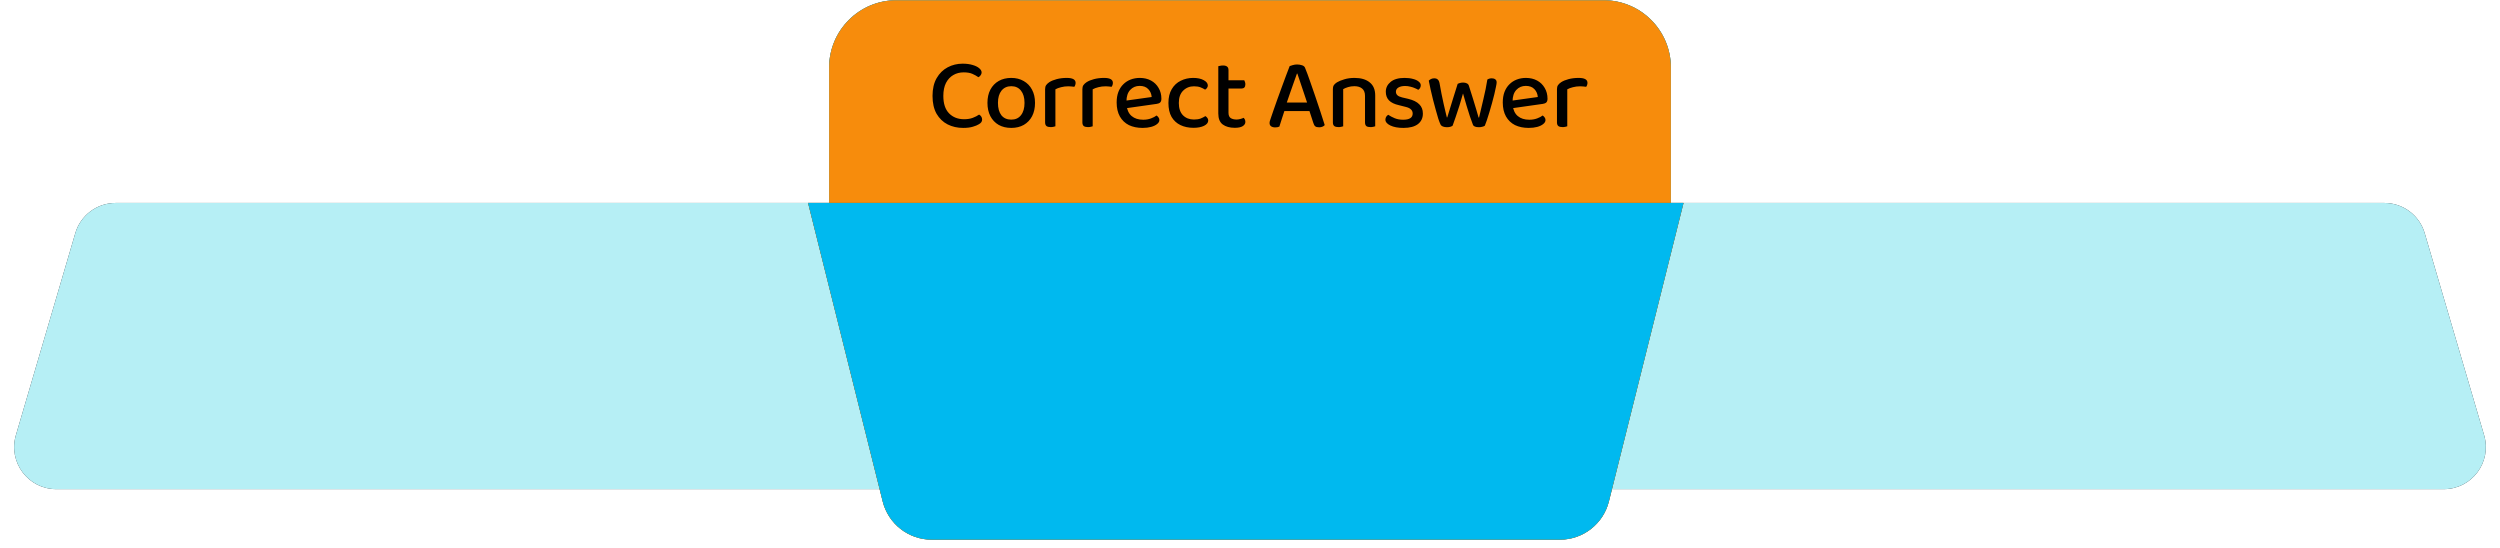
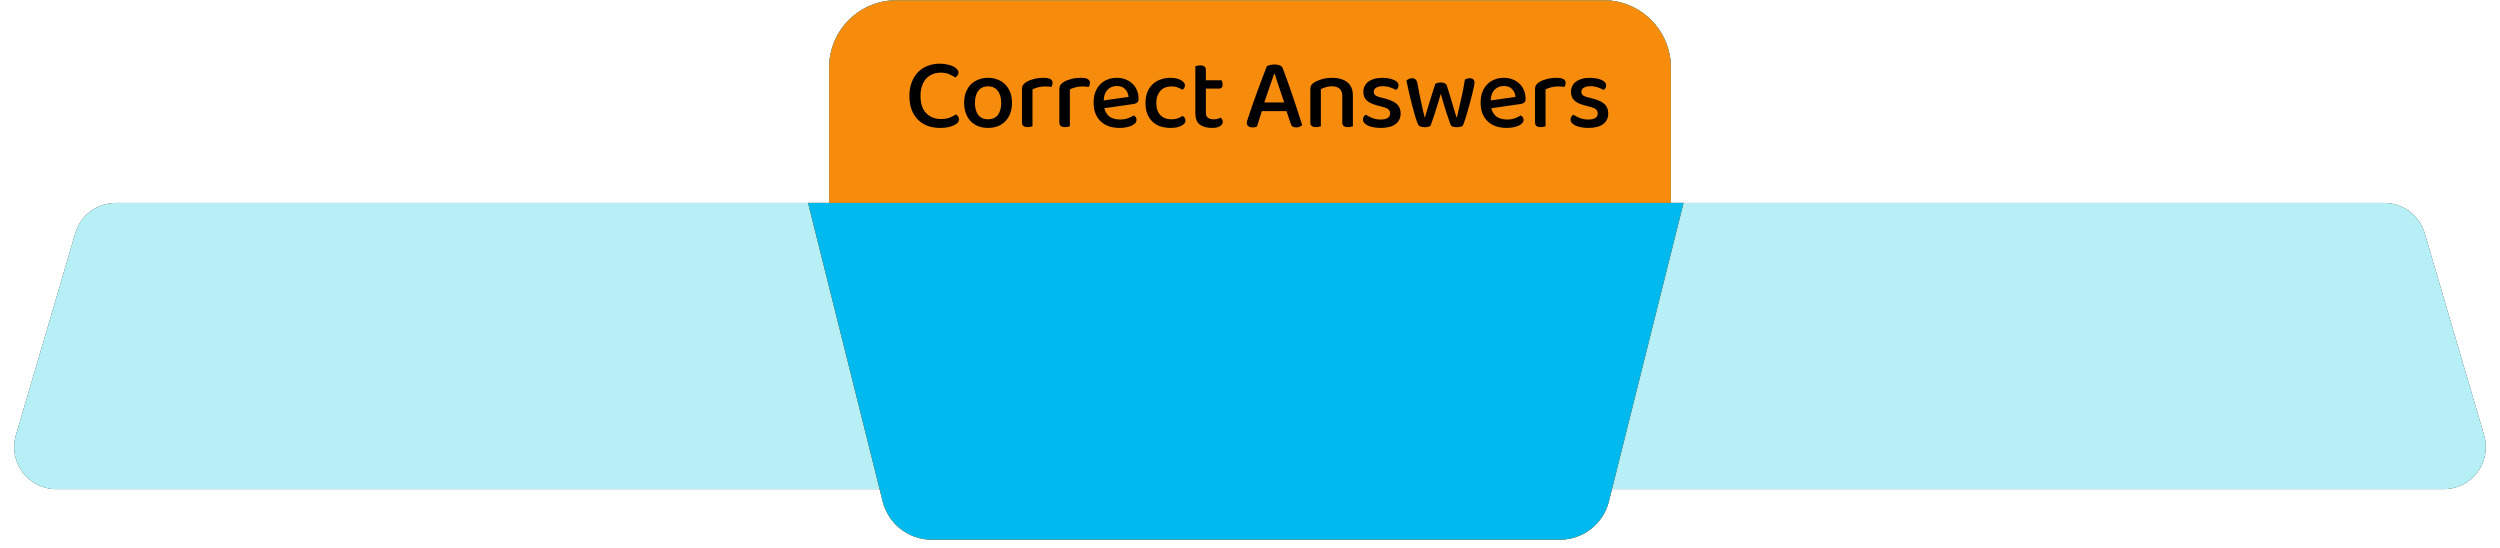
<svg xmlns="http://www.w3.org/2000/svg" width="297" height="65" viewBox="0 0 297 65" fill="none">
  <path d="M8.944 27.701C9.57 25.573 11.523 24.111 13.741 24.111H283.259C285.477 24.111 287.43 25.573 288.056 27.701L295.114 51.7C296.056 54.903 293.656 58.111 290.318 58.111H6.682C3.344 58.111 0.944 54.903 1.886 51.7L8.944 27.701Z" fill="#2E2E32" />
  <path d="M8.944 27.701C9.57 25.573 11.523 24.111 13.741 24.111H283.259C285.477 24.111 287.43 25.573 288.056 27.701L295.114 51.7C296.056 54.903 293.656 58.111 290.318 58.111H6.682C3.344 58.111 0.944 54.903 1.886 51.7L8.944 27.701Z" fill="#B6EFF5" />
  <path d="M98.5 8.028C98.5 3.61 102.082 0.028 106.5 0.028H190.5C194.918 0.028 198.5 3.61 198.5 8.028V26.028H98.5V8.028Z" fill="#3A3A3E" />
  <path d="M98.5 8.028C98.5 3.61 102.082 0.028 106.5 0.028H190.5C194.918 0.028 198.5 3.61 198.5 8.028V26.028H98.5V8.028Z" fill="#00B9EF" />
  <path d="M98.5 8.028C98.5 3.61 102.082 0.028 106.5 0.028H190.5C194.918 0.028 198.5 3.61 198.5 8.028V26.028H98.5V8.028Z" fill="#F78C0C" />
-   <path d="M116.616 8.608C116.616 8.728 116.576 8.84 116.496 8.944C116.424 9.048 116.336 9.124 116.232 9.172C116.032 9.028 115.796 8.896 115.524 8.776C115.252 8.656 114.908 8.596 114.492 8.596C114.02 8.596 113.604 8.704 113.244 8.92C112.884 9.128 112.596 9.44 112.38 9.856C112.172 10.272 112.068 10.784 112.068 11.392C112.068 12.312 112.296 13.004 112.752 13.468C113.208 13.932 113.804 14.164 114.54 14.164C114.94 14.164 115.284 14.108 115.572 13.996C115.868 13.884 116.116 13.756 116.316 13.612C116.412 13.66 116.496 13.736 116.568 13.84C116.64 13.944 116.676 14.064 116.676 14.2C116.676 14.304 116.648 14.404 116.592 14.5C116.536 14.588 116.44 14.672 116.304 14.752C116.128 14.864 115.888 14.964 115.584 15.052C115.28 15.148 114.892 15.196 114.42 15.196C113.74 15.196 113.124 15.056 112.572 14.776C112.028 14.496 111.592 14.076 111.264 13.516C110.944 12.948 110.784 12.24 110.784 11.392C110.784 10.552 110.948 9.848 111.276 9.28C111.604 8.712 112.04 8.284 112.584 7.996C113.128 7.708 113.72 7.564 114.36 7.564C114.816 7.564 115.212 7.616 115.548 7.72C115.884 7.816 116.144 7.944 116.328 8.104C116.52 8.264 116.616 8.432 116.616 8.608ZM122.961 12.22C122.961 12.828 122.845 13.356 122.613 13.804C122.381 14.244 122.053 14.588 121.629 14.836C121.205 15.076 120.709 15.196 120.141 15.196C119.565 15.196 119.065 15.076 118.641 14.836C118.217 14.588 117.889 14.244 117.657 13.804C117.425 13.356 117.309 12.828 117.309 12.22C117.309 11.612 117.425 11.088 117.657 10.648C117.897 10.2 118.229 9.856 118.653 9.616C119.077 9.376 119.573 9.256 120.141 9.256C120.701 9.256 121.193 9.38 121.617 9.628C122.041 9.868 122.369 10.208 122.601 10.648C122.841 11.088 122.961 11.612 122.961 12.22ZM120.141 10.24C119.653 10.24 119.265 10.416 118.977 10.768C118.697 11.12 118.557 11.604 118.557 12.22C118.557 12.852 118.693 13.344 118.965 13.696C119.245 14.04 119.637 14.212 120.141 14.212C120.637 14.212 121.021 14.036 121.293 13.684C121.573 13.332 121.713 12.844 121.713 12.22C121.713 11.604 121.573 11.12 121.293 10.768C121.013 10.416 120.629 10.24 120.141 10.24ZM125.382 12.376H124.158V10.588C124.158 10.396 124.198 10.24 124.278 10.12C124.366 9.992 124.494 9.872 124.662 9.76C124.886 9.616 125.178 9.496 125.538 9.4C125.906 9.304 126.306 9.256 126.738 9.256C127.434 9.256 127.782 9.452 127.782 9.844C127.782 9.94 127.766 10.028 127.734 10.108C127.71 10.188 127.674 10.256 127.626 10.312C127.546 10.296 127.442 10.284 127.314 10.276C127.194 10.26 127.07 10.252 126.942 10.252C126.614 10.252 126.318 10.288 126.054 10.36C125.79 10.424 125.566 10.508 125.382 10.612V12.376ZM125.382 11.968V15.004C125.334 15.02 125.258 15.04 125.154 15.064C125.058 15.088 124.95 15.1 124.83 15.1C124.606 15.1 124.438 15.06 124.326 14.98C124.214 14.892 124.158 14.744 124.158 14.536V11.86L125.382 11.968ZM129.811 12.376H128.587V10.588C128.587 10.396 128.627 10.24 128.707 10.12C128.795 9.992 128.923 9.872 129.091 9.76C129.315 9.616 129.607 9.496 129.967 9.4C130.335 9.304 130.735 9.256 131.167 9.256C131.863 9.256 132.211 9.452 132.211 9.844C132.211 9.94 132.195 10.028 132.163 10.108C132.139 10.188 132.103 10.256 132.055 10.312C131.975 10.296 131.871 10.284 131.743 10.276C131.623 10.26 131.499 10.252 131.371 10.252C131.043 10.252 130.747 10.288 130.483 10.36C130.219 10.424 129.995 10.508 129.811 10.612V12.376ZM129.811 11.968V15.004C129.763 15.02 129.687 15.04 129.583 15.064C129.487 15.088 129.379 15.1 129.259 15.1C129.035 15.1 128.867 15.06 128.755 14.98C128.643 14.892 128.587 14.744 128.587 14.536V11.86L129.811 11.968ZM133.402 12.004L136.822 11.524C136.79 11.148 136.654 10.836 136.414 10.588C136.174 10.332 135.834 10.204 135.394 10.204C134.938 10.204 134.562 10.364 134.266 10.684C133.97 11.004 133.822 11.464 133.822 12.064L133.834 12.508C133.898 13.076 134.102 13.504 134.446 13.792C134.79 14.08 135.246 14.224 135.814 14.224C136.15 14.224 136.458 14.172 136.738 14.068C137.018 13.964 137.238 13.848 137.398 13.72C137.494 13.784 137.574 13.864 137.638 13.96C137.702 14.048 137.734 14.148 137.734 14.26C137.734 14.436 137.642 14.596 137.458 14.74C137.282 14.884 137.046 14.996 136.75 15.076C136.454 15.156 136.118 15.196 135.742 15.196C135.118 15.196 134.574 15.084 134.11 14.86C133.654 14.628 133.298 14.288 133.042 13.84C132.786 13.384 132.658 12.828 132.658 12.172C132.658 11.7 132.726 11.284 132.862 10.924C133.006 10.556 133.202 10.252 133.45 10.012C133.698 9.764 133.99 9.576 134.326 9.448C134.662 9.32 135.022 9.256 135.406 9.256C135.91 9.256 136.354 9.36 136.738 9.568C137.122 9.776 137.422 10.068 137.638 10.444C137.862 10.82 137.974 11.248 137.974 11.728C137.974 11.928 137.926 12.076 137.83 12.172C137.734 12.26 137.598 12.316 137.422 12.34L133.45 12.904L133.402 12.004ZM141.845 10.252C141.333 10.252 140.905 10.424 140.561 10.768C140.217 11.104 140.045 11.592 140.045 12.232C140.045 12.872 140.209 13.36 140.537 13.696C140.873 14.032 141.309 14.2 141.845 14.2C142.157 14.2 142.421 14.16 142.637 14.08C142.853 13.992 143.041 13.896 143.201 13.792C143.305 13.856 143.385 13.932 143.441 14.02C143.505 14.1 143.537 14.2 143.537 14.32C143.537 14.568 143.373 14.776 143.045 14.944C142.717 15.104 142.297 15.184 141.785 15.184C141.201 15.184 140.685 15.076 140.237 14.86C139.789 14.644 139.437 14.32 139.181 13.888C138.933 13.448 138.809 12.896 138.809 12.232C138.809 11.576 138.941 11.028 139.205 10.588C139.469 10.14 139.825 9.808 140.273 9.592C140.721 9.368 141.213 9.256 141.749 9.256C142.261 9.256 142.677 9.344 142.997 9.52C143.325 9.696 143.489 9.908 143.489 10.156C143.489 10.26 143.457 10.356 143.393 10.444C143.337 10.532 143.261 10.6 143.165 10.648C143.005 10.544 142.821 10.452 142.613 10.372C142.405 10.292 142.149 10.252 141.845 10.252ZM145.945 11.86V13.396C145.945 13.692 146.029 13.9 146.197 14.02C146.373 14.14 146.609 14.2 146.905 14.2C147.041 14.2 147.185 14.18 147.337 14.14C147.497 14.1 147.633 14.052 147.745 13.996C147.801 14.052 147.849 14.12 147.889 14.2C147.929 14.28 147.949 14.376 147.949 14.488C147.949 14.688 147.841 14.856 147.625 14.992C147.417 15.12 147.105 15.184 146.689 15.184C146.097 15.184 145.621 15.052 145.261 14.788C144.909 14.524 144.733 14.088 144.733 13.48V11.86H145.945ZM145.417 9.532H147.817C147.849 9.58 147.877 9.648 147.901 9.736C147.933 9.824 147.949 9.916 147.949 10.012C147.949 10.18 147.909 10.308 147.829 10.396C147.749 10.476 147.641 10.516 147.505 10.516H145.417V9.532ZM144.733 12.208V7.864C144.781 7.848 144.857 7.832 144.961 7.816C145.065 7.792 145.177 7.78 145.297 7.78C145.513 7.78 145.673 7.824 145.777 7.912C145.889 7.992 145.945 8.132 145.945 8.332V12.208H144.733ZM154.077 8.74C153.965 9.044 153.837 9.404 153.693 9.82C153.549 10.236 153.397 10.668 153.237 11.116C153.085 11.556 152.941 11.976 152.805 12.376L152.697 12.832C152.649 12.984 152.593 13.16 152.529 13.36C152.465 13.56 152.397 13.768 152.325 13.984C152.261 14.192 152.197 14.392 152.133 14.584C152.069 14.768 152.021 14.92 151.989 15.04C151.917 15.072 151.841 15.096 151.761 15.112C151.689 15.128 151.597 15.136 151.485 15.136C151.293 15.136 151.133 15.092 151.005 15.004C150.885 14.916 150.825 14.788 150.825 14.62C150.825 14.532 150.837 14.448 150.861 14.368C150.893 14.28 150.925 14.184 150.957 14.08C151.045 13.816 151.157 13.488 151.293 13.096C151.429 12.696 151.581 12.264 151.749 11.8C151.917 11.336 152.089 10.864 152.265 10.384C152.441 9.904 152.609 9.448 152.769 9.016C152.937 8.576 153.085 8.188 153.213 7.852C153.301 7.812 153.425 7.772 153.585 7.732C153.753 7.684 153.921 7.66 154.089 7.66C154.305 7.66 154.505 7.692 154.689 7.756C154.881 7.82 155.001 7.928 155.049 8.08C155.233 8.528 155.425 9.044 155.625 9.628C155.833 10.204 156.041 10.804 156.249 11.428C156.465 12.052 156.669 12.66 156.861 13.252C157.053 13.844 157.225 14.38 157.377 14.86C157.313 14.94 157.221 15.004 157.101 15.052C156.989 15.1 156.861 15.124 156.717 15.124C156.501 15.124 156.345 15.084 156.249 15.004C156.153 14.924 156.077 14.788 156.021 14.596L155.445 12.832L155.313 12.28C155.169 11.84 155.021 11.396 154.869 10.948C154.725 10.5 154.585 10.084 154.449 9.7C154.321 9.316 154.213 8.996 154.125 8.74H154.077ZM152.565 12.184H155.745L155.949 13.192H152.133L152.565 12.184ZM163.375 12.544H162.163V11.392C162.163 10.992 162.047 10.7 161.815 10.516C161.591 10.332 161.287 10.24 160.903 10.24C160.623 10.24 160.371 10.276 160.147 10.348C159.931 10.412 159.739 10.492 159.571 10.588V12.544H158.347V10.564C158.347 10.38 158.383 10.232 158.455 10.12C158.535 10.008 158.659 9.896 158.827 9.784C159.051 9.648 159.343 9.528 159.703 9.424C160.063 9.312 160.467 9.256 160.915 9.256C161.683 9.256 162.283 9.432 162.715 9.784C163.155 10.128 163.375 10.648 163.375 11.344V12.544ZM159.571 11.92V15.004C159.523 15.02 159.447 15.04 159.343 15.064C159.247 15.088 159.139 15.1 159.019 15.1C158.795 15.1 158.627 15.06 158.515 14.98C158.403 14.892 158.347 14.744 158.347 14.536V11.92H159.571ZM163.375 11.92V15.004C163.327 15.02 163.251 15.04 163.147 15.064C163.043 15.088 162.935 15.1 162.823 15.1C162.591 15.1 162.423 15.06 162.319 14.98C162.215 14.892 162.163 14.744 162.163 14.536V11.92H163.375ZM169.038 13.492C169.038 14.028 168.838 14.448 168.438 14.752C168.046 15.048 167.474 15.196 166.722 15.196C166.09 15.196 165.574 15.1 165.174 14.908C164.782 14.716 164.586 14.488 164.586 14.224C164.586 14.104 164.614 13.992 164.67 13.888C164.734 13.784 164.818 13.7 164.922 13.636C165.146 13.788 165.402 13.924 165.69 14.044C165.978 14.164 166.31 14.224 166.686 14.224C167.446 14.224 167.826 13.98 167.826 13.492C167.826 13.292 167.758 13.128 167.622 13C167.494 12.872 167.302 12.776 167.046 12.712L166.194 12.496C165.658 12.376 165.262 12.184 165.006 11.92C164.758 11.656 164.634 11.316 164.634 10.9C164.634 10.436 164.822 10.048 165.198 9.736C165.582 9.416 166.134 9.256 166.854 9.256C167.238 9.256 167.574 9.296 167.862 9.376C168.15 9.448 168.374 9.552 168.534 9.688C168.702 9.816 168.786 9.964 168.786 10.132C168.786 10.252 168.758 10.36 168.702 10.456C168.646 10.552 168.574 10.624 168.486 10.672C168.39 10.608 168.262 10.544 168.102 10.48C167.95 10.408 167.77 10.348 167.562 10.3C167.362 10.244 167.15 10.216 166.926 10.216C166.598 10.216 166.334 10.276 166.134 10.396C165.934 10.516 165.834 10.684 165.834 10.9C165.834 11.06 165.89 11.196 166.002 11.308C166.114 11.42 166.302 11.508 166.566 11.572L167.286 11.74C167.886 11.884 168.326 12.1 168.606 12.388C168.894 12.668 169.038 13.036 169.038 13.492ZM173.806 11.104C173.678 11.576 173.538 12.052 173.386 12.532C173.234 13.012 173.086 13.46 172.942 13.876C172.806 14.292 172.682 14.644 172.57 14.932C172.498 14.988 172.406 15.032 172.294 15.064C172.19 15.096 172.054 15.112 171.886 15.112C171.71 15.112 171.55 15.084 171.406 15.028C171.27 14.972 171.178 14.888 171.13 14.776C171.05 14.616 170.962 14.388 170.866 14.092C170.77 13.788 170.67 13.44 170.566 13.048C170.462 12.656 170.354 12.252 170.242 11.836C170.138 11.42 170.042 11.016 169.954 10.624C169.874 10.232 169.802 9.884 169.738 9.58C169.81 9.508 169.898 9.444 170.002 9.388C170.114 9.332 170.242 9.304 170.386 9.304C170.57 9.304 170.71 9.352 170.806 9.448C170.91 9.536 170.982 9.688 171.022 9.904C171.094 10.304 171.17 10.716 171.25 11.14C171.338 11.556 171.422 11.952 171.502 12.328C171.59 12.696 171.666 13.024 171.73 13.312C171.802 13.6 171.854 13.812 171.886 13.948H171.934C171.99 13.764 172.082 13.464 172.21 13.048C172.338 12.624 172.486 12.144 172.654 11.608C172.83 11.064 173.002 10.516 173.17 9.964C173.258 9.916 173.354 9.88 173.458 9.856C173.562 9.824 173.682 9.808 173.818 9.808C173.994 9.808 174.142 9.84 174.262 9.904C174.382 9.96 174.462 10.052 174.502 10.18C174.678 10.708 174.842 11.228 174.994 11.74C175.154 12.244 175.29 12.692 175.402 13.084C175.522 13.476 175.606 13.768 175.654 13.96H175.714C175.874 13.272 176.046 12.54 176.23 11.764C176.422 10.98 176.578 10.208 176.698 9.448C176.85 9.352 177.026 9.304 177.226 9.304C177.394 9.304 177.53 9.344 177.634 9.424C177.746 9.496 177.802 9.62 177.802 9.796C177.802 9.892 177.774 10.068 177.718 10.324C177.67 10.572 177.606 10.864 177.526 11.2C177.446 11.528 177.354 11.88 177.25 12.256C177.146 12.624 177.042 12.984 176.938 13.336C176.834 13.68 176.734 13.996 176.638 14.284C176.542 14.564 176.462 14.78 176.398 14.932C176.342 14.98 176.25 15.02 176.122 15.052C175.994 15.092 175.854 15.112 175.702 15.112C175.294 15.112 175.054 15.012 174.982 14.812C174.878 14.548 174.758 14.216 174.622 13.816C174.494 13.416 174.358 12.98 174.214 12.508C174.078 12.036 173.942 11.568 173.806 11.104ZM179.273 12.004L182.693 11.524C182.661 11.148 182.525 10.836 182.285 10.588C182.045 10.332 181.705 10.204 181.265 10.204C180.809 10.204 180.433 10.364 180.137 10.684C179.841 11.004 179.693 11.464 179.693 12.064L179.705 12.508C179.769 13.076 179.973 13.504 180.317 13.792C180.661 14.08 181.117 14.224 181.685 14.224C182.021 14.224 182.329 14.172 182.609 14.068C182.889 13.964 183.109 13.848 183.269 13.72C183.365 13.784 183.445 13.864 183.509 13.96C183.573 14.048 183.605 14.148 183.605 14.26C183.605 14.436 183.513 14.596 183.329 14.74C183.153 14.884 182.917 14.996 182.621 15.076C182.325 15.156 181.989 15.196 181.613 15.196C180.989 15.196 180.445 15.084 179.981 14.86C179.525 14.628 179.169 14.288 178.913 13.84C178.657 13.384 178.529 12.828 178.529 12.172C178.529 11.7 178.597 11.284 178.733 10.924C178.877 10.556 179.073 10.252 179.321 10.012C179.569 9.764 179.861 9.576 180.197 9.448C180.533 9.32 180.893 9.256 181.277 9.256C181.781 9.256 182.225 9.36 182.609 9.568C182.993 9.776 183.293 10.068 183.509 10.444C183.733 10.82 183.845 11.248 183.845 11.728C183.845 11.928 183.797 12.076 183.701 12.172C183.605 12.26 183.469 12.316 183.293 12.34L179.321 12.904L179.273 12.004ZM186.192 12.376H184.968V10.588C184.968 10.396 185.008 10.24 185.088 10.12C185.176 9.992 185.304 9.872 185.472 9.76C185.696 9.616 185.988 9.496 186.348 9.4C186.716 9.304 187.116 9.256 187.548 9.256C188.244 9.256 188.592 9.452 188.592 9.844C188.592 9.94 188.576 10.028 188.544 10.108C188.52 10.188 188.484 10.256 188.436 10.312C188.356 10.296 188.252 10.284 188.124 10.276C188.004 10.26 187.88 10.252 187.752 10.252C187.424 10.252 187.128 10.288 186.864 10.36C186.6 10.424 186.376 10.508 186.192 10.612V12.376ZM186.192 11.968V15.004C186.144 15.02 186.068 15.04 185.964 15.064C185.868 15.088 185.76 15.1 185.64 15.1C185.416 15.1 185.248 15.06 185.136 14.98C185.024 14.892 184.968 14.744 184.968 14.536V11.86L186.192 11.968Z" fill="black" />
+   <path d="M113.868 8.608C113.868 8.744 113.828 8.864 113.748 8.968C113.676 9.072 113.588 9.148 113.484 9.196C113.276 9.06 113.036 8.932 112.764 8.812C112.5 8.692 112.164 8.632 111.756 8.632C111.404 8.632 111.08 8.692 110.784 8.812C110.496 8.932 110.244 9.108 110.028 9.34C109.82 9.572 109.656 9.86 109.536 10.204C109.416 10.548 109.356 10.944 109.356 11.392C109.356 12.296 109.58 12.98 110.028 13.444C110.476 13.908 111.068 14.14 111.804 14.14C112.196 14.14 112.536 14.084 112.824 13.972C113.112 13.86 113.36 13.732 113.568 13.588C113.656 13.644 113.736 13.724 113.808 13.828C113.888 13.932 113.928 14.052 113.928 14.188C113.928 14.3 113.896 14.404 113.832 14.5C113.776 14.596 113.68 14.684 113.544 14.764C113.368 14.876 113.128 14.976 112.824 15.064C112.52 15.152 112.136 15.196 111.672 15.196C111.16 15.196 110.684 15.12 110.244 14.968C109.804 14.808 109.42 14.572 109.092 14.26C108.764 13.94 108.504 13.544 108.312 13.072C108.128 12.592 108.036 12.032 108.036 11.392C108.036 10.768 108.132 10.216 108.324 9.736C108.516 9.256 108.772 8.856 109.092 8.536C109.42 8.216 109.8 7.976 110.232 7.816C110.664 7.648 111.124 7.564 111.612 7.564C111.956 7.564 112.264 7.596 112.536 7.66C112.816 7.716 113.052 7.792 113.244 7.888C113.444 7.984 113.596 8.096 113.7 8.224C113.812 8.352 113.868 8.48 113.868 8.608ZM120.226 12.22C120.226 12.676 120.158 13.088 120.022 13.456C119.886 13.824 119.694 14.136 119.446 14.392C119.206 14.648 118.91 14.848 118.558 14.992C118.206 15.128 117.814 15.196 117.382 15.196C116.95 15.196 116.558 15.128 116.206 14.992C115.854 14.848 115.554 14.648 115.306 14.392C115.066 14.136 114.878 13.824 114.742 13.456C114.606 13.088 114.538 12.676 114.538 12.22C114.538 11.764 114.606 11.352 114.742 10.984C114.878 10.616 115.07 10.304 115.318 10.048C115.566 9.792 115.866 9.596 116.218 9.46C116.57 9.316 116.958 9.244 117.382 9.244C117.806 9.244 118.194 9.316 118.546 9.46C118.898 9.596 119.198 9.796 119.446 10.06C119.694 10.316 119.886 10.628 120.022 10.996C120.158 11.356 120.226 11.764 120.226 12.22ZM117.382 10.252C116.902 10.252 116.522 10.424 116.242 10.768C115.962 11.112 115.822 11.596 115.822 12.22C115.822 12.844 115.958 13.328 116.23 13.672C116.502 14.008 116.886 14.176 117.382 14.176C117.878 14.176 118.262 14.008 118.534 13.672C118.806 13.328 118.942 12.844 118.942 12.22C118.942 11.604 118.802 11.124 118.522 10.78C118.25 10.428 117.87 10.252 117.382 10.252ZM122.659 15.004C122.603 15.028 122.523 15.048 122.419 15.064C122.323 15.088 122.215 15.1 122.095 15.1C121.863 15.1 121.691 15.056 121.579 14.968C121.467 14.88 121.411 14.732 121.411 14.524V10.588C121.411 10.388 121.451 10.228 121.531 10.108C121.611 9.98 121.739 9.86 121.915 9.748C122.147 9.604 122.443 9.484 122.803 9.388C123.163 9.292 123.559 9.244 123.991 9.244C124.695 9.244 125.047 9.444 125.047 9.844C125.047 9.94 125.031 10.032 124.999 10.12C124.967 10.2 124.931 10.272 124.891 10.336C124.811 10.32 124.711 10.304 124.591 10.288C124.471 10.272 124.343 10.264 124.207 10.264C123.887 10.264 123.595 10.3 123.331 10.372C123.067 10.436 122.843 10.52 122.659 10.624V15.004ZM127.099 15.004C127.043 15.028 126.963 15.048 126.859 15.064C126.763 15.088 126.655 15.1 126.535 15.1C126.303 15.1 126.131 15.056 126.019 14.968C125.907 14.88 125.851 14.732 125.851 14.524V10.588C125.851 10.388 125.891 10.228 125.971 10.108C126.051 9.98 126.179 9.86 126.355 9.748C126.587 9.604 126.883 9.484 127.243 9.388C127.603 9.292 127.999 9.244 128.431 9.244C129.135 9.244 129.487 9.444 129.487 9.844C129.487 9.94 129.471 10.032 129.439 10.12C129.407 10.2 129.371 10.272 129.331 10.336C129.251 10.32 129.151 10.304 129.031 10.288C128.911 10.272 128.783 10.264 128.647 10.264C128.327 10.264 128.035 10.3 127.771 10.372C127.507 10.436 127.283 10.52 127.099 10.624V15.004ZM131.193 12.856C131.305 13.312 131.521 13.652 131.841 13.876C132.169 14.092 132.585 14.2 133.089 14.2C133.425 14.2 133.733 14.148 134.013 14.044C134.293 13.94 134.517 13.828 134.685 13.708C134.909 13.836 135.021 14.016 135.021 14.248C135.021 14.384 134.969 14.512 134.865 14.632C134.761 14.744 134.617 14.844 134.433 14.932C134.257 15.012 134.045 15.076 133.797 15.124C133.557 15.172 133.297 15.196 133.017 15.196C132.553 15.196 132.129 15.132 131.745 15.004C131.369 14.876 131.045 14.684 130.773 14.428C130.501 14.172 130.289 13.856 130.137 13.48C129.993 13.104 129.921 12.668 129.921 12.172C129.921 11.692 129.993 11.272 130.137 10.912C130.281 10.544 130.477 10.24 130.725 10C130.973 9.752 131.265 9.564 131.601 9.436C131.937 9.308 132.297 9.244 132.681 9.244C133.065 9.244 133.413 9.308 133.725 9.436C134.045 9.556 134.317 9.728 134.541 9.952C134.773 10.168 134.949 10.428 135.069 10.732C135.197 11.036 135.261 11.368 135.261 11.728C135.261 11.928 135.213 12.076 135.117 12.172C135.021 12.26 134.881 12.32 134.697 12.352L131.193 12.856ZM132.681 10.216C132.241 10.216 131.873 10.364 131.577 10.66C131.289 10.956 131.137 11.38 131.121 11.932L134.073 11.512C134.041 11.152 133.909 10.848 133.677 10.6C133.445 10.344 133.113 10.216 132.681 10.216ZM139.145 10.264C138.889 10.264 138.653 10.308 138.437 10.396C138.221 10.476 138.033 10.6 137.873 10.768C137.721 10.936 137.597 11.144 137.501 11.392C137.413 11.632 137.369 11.912 137.369 12.232C137.369 12.864 137.533 13.348 137.861 13.684C138.189 14.012 138.617 14.176 139.145 14.176C139.449 14.176 139.709 14.136 139.925 14.056C140.141 13.976 140.329 13.88 140.489 13.768C140.593 13.832 140.677 13.908 140.741 13.996C140.805 14.084 140.837 14.192 140.837 14.32C140.837 14.568 140.673 14.776 140.345 14.944C140.025 15.112 139.601 15.196 139.073 15.196C138.633 15.196 138.229 15.136 137.861 15.016C137.501 14.896 137.189 14.712 136.925 14.464C136.661 14.216 136.453 13.908 136.301 13.54C136.157 13.164 136.085 12.728 136.085 12.232C136.085 11.736 136.161 11.3 136.313 10.924C136.473 10.548 136.685 10.236 136.949 9.988C137.221 9.74 137.537 9.556 137.897 9.436C138.257 9.308 138.637 9.244 139.037 9.244C139.301 9.244 139.537 9.268 139.745 9.316C139.961 9.364 140.145 9.432 140.297 9.52C140.449 9.6 140.565 9.696 140.645 9.808C140.733 9.912 140.777 10.024 140.777 10.144C140.777 10.256 140.745 10.36 140.681 10.456C140.625 10.544 140.553 10.612 140.465 10.66C140.297 10.556 140.109 10.464 139.901 10.384C139.701 10.304 139.449 10.264 139.145 10.264ZM143.257 13.384C143.257 13.672 143.341 13.876 143.509 13.996C143.677 14.116 143.913 14.176 144.217 14.176C144.353 14.176 144.497 14.156 144.649 14.116C144.801 14.076 144.933 14.028 145.045 13.972C145.101 14.036 145.149 14.108 145.189 14.188C145.237 14.268 145.261 14.364 145.261 14.476C145.261 14.684 145.153 14.856 144.937 14.992C144.729 15.128 144.409 15.196 143.977 15.196C143.377 15.196 142.897 15.064 142.537 14.8C142.185 14.528 142.009 14.084 142.009 13.468V7.864C142.065 7.848 142.145 7.828 142.249 7.804C142.353 7.78 142.465 7.768 142.585 7.768C142.817 7.768 142.985 7.812 143.089 7.9C143.201 7.988 143.257 8.136 143.257 8.344V9.532H145.117C145.149 9.58 145.177 9.648 145.201 9.736C145.233 9.824 145.249 9.916 145.249 10.012C145.249 10.356 145.101 10.528 144.805 10.528H143.257V13.384ZM152.84 13.204H149.912L149.324 15.04C149.252 15.072 149.176 15.096 149.096 15.112C149.016 15.128 148.92 15.136 148.808 15.136C148.608 15.136 148.444 15.092 148.316 15.004C148.188 14.916 148.124 14.784 148.124 14.608C148.124 14.52 148.136 14.436 148.16 14.356C148.184 14.268 148.216 14.172 148.256 14.068C148.36 13.732 148.504 13.3 148.688 12.772C148.88 12.236 149.08 11.672 149.288 11.08C149.504 10.488 149.72 9.908 149.936 9.34C150.152 8.764 150.34 8.272 150.5 7.864C150.58 7.816 150.704 7.772 150.872 7.732C151.04 7.684 151.212 7.66 151.388 7.66C151.62 7.66 151.828 7.692 152.012 7.756C152.196 7.82 152.32 7.932 152.384 8.092C152.56 8.548 152.752 9.068 152.96 9.652C153.168 10.228 153.376 10.824 153.584 11.44C153.792 12.056 153.992 12.66 154.184 13.252C154.376 13.844 154.548 14.38 154.7 14.86C154.628 14.94 154.532 15.004 154.412 15.052C154.3 15.108 154.164 15.136 154.004 15.136C153.788 15.136 153.632 15.096 153.536 15.016C153.44 14.928 153.36 14.784 153.296 14.584L152.84 13.204ZM151.376 8.776C151.296 8.992 151.208 9.236 151.112 9.508C151.016 9.78 150.916 10.068 150.812 10.372C150.708 10.668 150.604 10.972 150.5 11.284C150.396 11.588 150.296 11.884 150.2 12.172H152.564C152.46 11.852 152.352 11.532 152.24 11.212C152.136 10.884 152.032 10.572 151.928 10.276C151.832 9.98 151.74 9.704 151.652 9.448C151.564 9.184 151.492 8.96 151.436 8.776H151.376ZM159.462 11.392C159.462 11 159.35 10.712 159.126 10.528C158.91 10.344 158.614 10.252 158.238 10.252C157.958 10.252 157.706 10.288 157.482 10.36C157.266 10.432 157.078 10.512 156.918 10.6V15.004C156.862 15.028 156.782 15.048 156.678 15.064C156.582 15.088 156.474 15.1 156.354 15.1C156.122 15.1 155.95 15.056 155.838 14.968C155.726 14.88 155.67 14.732 155.67 14.524V10.564C155.67 10.38 155.706 10.232 155.778 10.12C155.85 10.008 155.97 9.896 156.138 9.784C156.362 9.648 156.654 9.524 157.014 9.412C157.374 9.3 157.782 9.244 158.238 9.244C159.014 9.244 159.622 9.42 160.062 9.772C160.502 10.116 160.722 10.64 160.722 11.344V15.004C160.666 15.028 160.586 15.048 160.482 15.064C160.378 15.088 160.266 15.1 160.146 15.1C159.914 15.1 159.742 15.056 159.63 14.968C159.518 14.88 159.462 14.732 159.462 14.524V11.392ZM166.396 13.48C166.396 14.016 166.196 14.436 165.796 14.74C165.396 15.044 164.816 15.196 164.056 15.196C163.744 15.196 163.456 15.172 163.192 15.124C162.928 15.076 162.7 15.008 162.508 14.92C162.324 14.832 162.18 14.728 162.076 14.608C161.972 14.488 161.92 14.356 161.92 14.212C161.92 14.092 161.948 13.98 162.004 13.876C162.068 13.772 162.152 13.688 162.256 13.624C162.48 13.768 162.736 13.9 163.024 14.02C163.312 14.14 163.648 14.2 164.032 14.2C164.392 14.2 164.668 14.14 164.86 14.02C165.052 13.892 165.148 13.712 165.148 13.48C165.148 13.28 165.08 13.12 164.944 13C164.816 12.88 164.624 12.788 164.368 12.724L163.552 12.508C163.008 12.364 162.608 12.168 162.352 11.92C162.096 11.672 161.968 11.332 161.968 10.9C161.968 10.668 162.016 10.452 162.112 10.252C162.208 10.044 162.348 9.868 162.532 9.724C162.724 9.572 162.96 9.456 163.24 9.376C163.52 9.288 163.84 9.244 164.2 9.244C164.488 9.244 164.748 9.268 164.98 9.316C165.22 9.356 165.424 9.416 165.592 9.496C165.768 9.568 165.904 9.66 166 9.772C166.096 9.884 166.144 10.004 166.144 10.132C166.144 10.26 166.116 10.372 166.06 10.468C166.004 10.556 165.932 10.628 165.844 10.684C165.7 10.596 165.484 10.5 165.196 10.396C164.916 10.292 164.612 10.24 164.284 10.24C163.948 10.24 163.684 10.3 163.492 10.42C163.3 10.532 163.204 10.692 163.204 10.9C163.204 11.06 163.256 11.192 163.36 11.296C163.472 11.4 163.66 11.484 163.924 11.548L164.62 11.728C165.228 11.888 165.676 12.104 165.964 12.376C166.252 12.648 166.396 13.016 166.396 13.48ZM171.164 11.14C171.068 11.492 170.964 11.848 170.852 12.208C170.748 12.56 170.64 12.904 170.528 13.24C170.424 13.576 170.32 13.888 170.216 14.176C170.12 14.464 170.032 14.716 169.952 14.932C169.872 14.988 169.776 15.032 169.664 15.064C169.552 15.096 169.412 15.112 169.244 15.112C169.06 15.112 168.896 15.084 168.752 15.028C168.608 14.972 168.512 14.884 168.464 14.764C168.368 14.572 168.256 14.264 168.128 13.84C168 13.416 167.872 12.952 167.744 12.448C167.616 11.944 167.492 11.436 167.372 10.924C167.252 10.412 167.156 9.964 167.084 9.58C167.148 9.508 167.236 9.444 167.348 9.388C167.468 9.324 167.6 9.292 167.744 9.292C168.104 9.292 168.32 9.496 168.392 9.904C168.464 10.312 168.54 10.724 168.62 11.14C168.708 11.556 168.792 11.948 168.872 12.316C168.952 12.676 169.024 13 169.088 13.288C169.16 13.568 169.212 13.78 169.244 13.924H169.292C169.332 13.78 169.392 13.572 169.472 13.3C169.56 13.02 169.656 12.704 169.76 12.352C169.872 11.992 169.992 11.608 170.12 11.2C170.248 10.784 170.38 10.372 170.516 9.964C170.7 9.852 170.92 9.796 171.176 9.796C171.36 9.796 171.512 9.828 171.632 9.892C171.76 9.956 171.844 10.048 171.884 10.168C172.012 10.568 172.136 10.964 172.256 11.356C172.376 11.74 172.484 12.1 172.58 12.436C172.684 12.772 172.772 13.068 172.844 13.324C172.924 13.58 172.984 13.78 173.024 13.924H173.084C173.244 13.236 173.412 12.508 173.588 11.74C173.764 10.972 173.912 10.204 174.032 9.436C174.112 9.396 174.2 9.364 174.296 9.34C174.392 9.308 174.488 9.292 174.584 9.292C174.76 9.292 174.9 9.332 175.004 9.412C175.116 9.492 175.172 9.62 175.172 9.796C175.172 9.9 175.148 10.076 175.1 10.324C175.052 10.572 174.984 10.864 174.896 11.2C174.816 11.528 174.724 11.88 174.62 12.256C174.524 12.624 174.424 12.98 174.32 13.324C174.224 13.668 174.128 13.984 174.032 14.272C173.936 14.56 173.856 14.78 173.792 14.932C173.728 14.98 173.632 15.02 173.504 15.052C173.376 15.092 173.232 15.112 173.072 15.112C172.648 15.112 172.4 15.012 172.328 14.812C172.256 14.62 172.172 14.384 172.076 14.104C171.98 13.824 171.88 13.524 171.776 13.204C171.672 12.876 171.568 12.536 171.464 12.184C171.36 11.832 171.26 11.484 171.164 11.14ZM177.17 12.856C177.282 13.312 177.498 13.652 177.818 13.876C178.146 14.092 178.562 14.2 179.066 14.2C179.402 14.2 179.71 14.148 179.99 14.044C180.27 13.94 180.494 13.828 180.662 13.708C180.886 13.836 180.998 14.016 180.998 14.248C180.998 14.384 180.946 14.512 180.842 14.632C180.738 14.744 180.594 14.844 180.41 14.932C180.234 15.012 180.022 15.076 179.774 15.124C179.534 15.172 179.274 15.196 178.994 15.196C178.53 15.196 178.106 15.132 177.722 15.004C177.346 14.876 177.022 14.684 176.75 14.428C176.478 14.172 176.266 13.856 176.114 13.48C175.97 13.104 175.898 12.668 175.898 12.172C175.898 11.692 175.97 11.272 176.114 10.912C176.258 10.544 176.454 10.24 176.702 10C176.95 9.752 177.242 9.564 177.578 9.436C177.914 9.308 178.274 9.244 178.658 9.244C179.042 9.244 179.39 9.308 179.702 9.436C180.022 9.556 180.294 9.728 180.518 9.952C180.75 10.168 180.926 10.428 181.046 10.732C181.174 11.036 181.238 11.368 181.238 11.728C181.238 11.928 181.19 12.076 181.094 12.172C180.998 12.26 180.858 12.32 180.674 12.352L177.17 12.856ZM178.658 10.216C178.218 10.216 177.85 10.364 177.554 10.66C177.266 10.956 177.114 11.38 177.098 11.932L180.05 11.512C180.018 11.152 179.886 10.848 179.654 10.6C179.422 10.344 179.09 10.216 178.658 10.216ZM183.609 15.004C183.553 15.028 183.473 15.048 183.369 15.064C183.273 15.088 183.165 15.1 183.045 15.1C182.813 15.1 182.641 15.056 182.529 14.968C182.417 14.88 182.361 14.732 182.361 14.524V10.588C182.361 10.388 182.401 10.228 182.481 10.108C182.561 9.98 182.689 9.86 182.865 9.748C183.097 9.604 183.393 9.484 183.753 9.388C184.113 9.292 184.509 9.244 184.941 9.244C185.645 9.244 185.997 9.444 185.997 9.844C185.997 9.94 185.981 10.032 185.949 10.12C185.917 10.2 185.881 10.272 185.841 10.336C185.761 10.32 185.661 10.304 185.541 10.288C185.421 10.272 185.293 10.264 185.157 10.264C184.837 10.264 184.545 10.3 184.281 10.372C184.017 10.436 183.793 10.52 183.609 10.624V15.004ZM191.06 13.48C191.06 14.016 190.86 14.436 190.46 14.74C190.06 15.044 189.48 15.196 188.72 15.196C188.408 15.196 188.12 15.172 187.856 15.124C187.592 15.076 187.364 15.008 187.172 14.92C186.988 14.832 186.844 14.728 186.74 14.608C186.636 14.488 186.584 14.356 186.584 14.212C186.584 14.092 186.612 13.98 186.668 13.876C186.732 13.772 186.816 13.688 186.92 13.624C187.144 13.768 187.4 13.9 187.688 14.02C187.976 14.14 188.312 14.2 188.696 14.2C189.056 14.2 189.332 14.14 189.524 14.02C189.716 13.892 189.812 13.712 189.812 13.48C189.812 13.28 189.744 13.12 189.608 13C189.48 12.88 189.288 12.788 189.032 12.724L188.216 12.508C187.672 12.364 187.272 12.168 187.016 11.92C186.76 11.672 186.632 11.332 186.632 10.9C186.632 10.668 186.68 10.452 186.776 10.252C186.872 10.044 187.012 9.868 187.196 9.724C187.388 9.572 187.624 9.456 187.904 9.376C188.184 9.288 188.504 9.244 188.864 9.244C189.152 9.244 189.412 9.268 189.644 9.316C189.884 9.356 190.088 9.416 190.256 9.496C190.432 9.568 190.568 9.66 190.664 9.772C190.76 9.884 190.808 10.004 190.808 10.132C190.808 10.26 190.78 10.372 190.724 10.468C190.668 10.556 190.596 10.628 190.508 10.684C190.364 10.596 190.148 10.5 189.86 10.396C189.58 10.292 189.276 10.24 188.948 10.24C188.612 10.24 188.348 10.3 188.156 10.42C187.964 10.532 187.868 10.692 187.868 10.9C187.868 11.06 187.92 11.192 188.024 11.296C188.136 11.4 188.324 11.484 188.588 11.548L189.284 11.728C189.892 11.888 190.34 12.104 190.628 12.376C190.916 12.648 191.06 13.016 191.06 13.48Z" fill="black" />
  <path d="M96 24.111H200L191.136 59.566C190.468 62.237 188.069 64.111 185.315 64.111H110.685C107.931 64.111 105.532 62.237 104.864 59.566L96 24.111Z" fill="#18181C" />
  <path d="M96 24.111H200L191.136 59.566C190.468 62.237 188.069 64.111 185.315 64.111H110.685C107.931 64.111 105.532 62.237 104.864 59.566L96 24.111Z" fill="#F78C0C" />
  <path d="M96 24.111H200L191.136 59.566C190.468 62.237 188.069 64.111 185.315 64.111H110.685C107.931 64.111 105.532 62.237 104.864 59.566L96 24.111Z" fill="#00B9EF" />
</svg>
